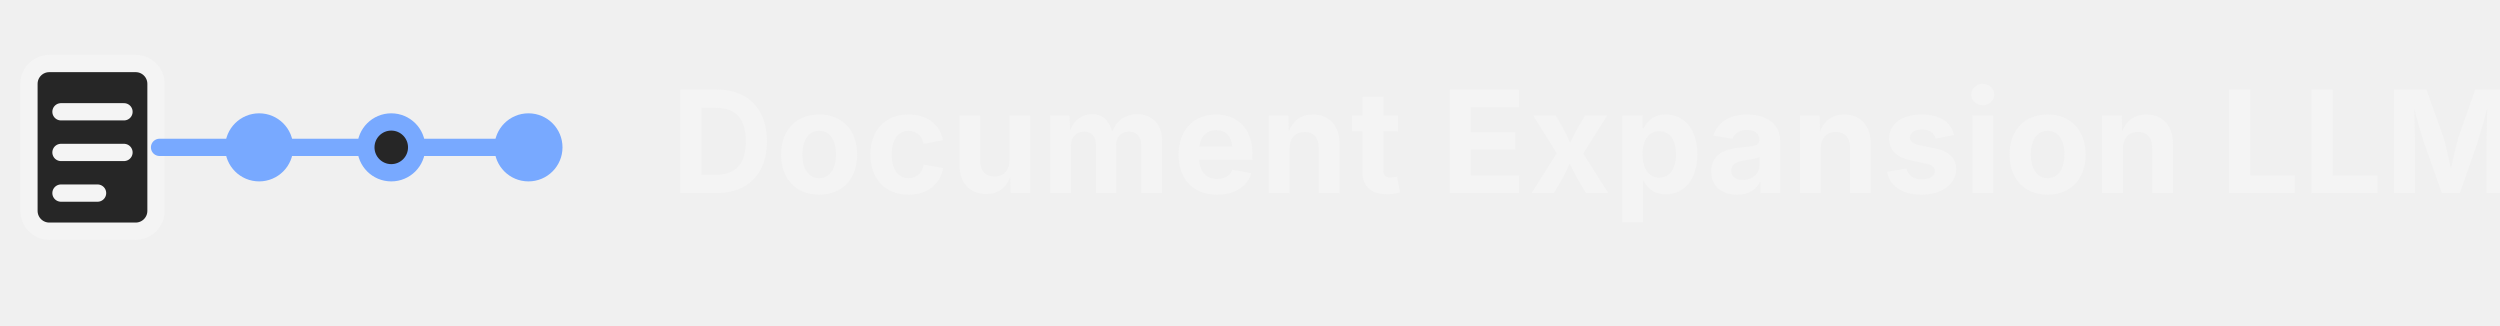
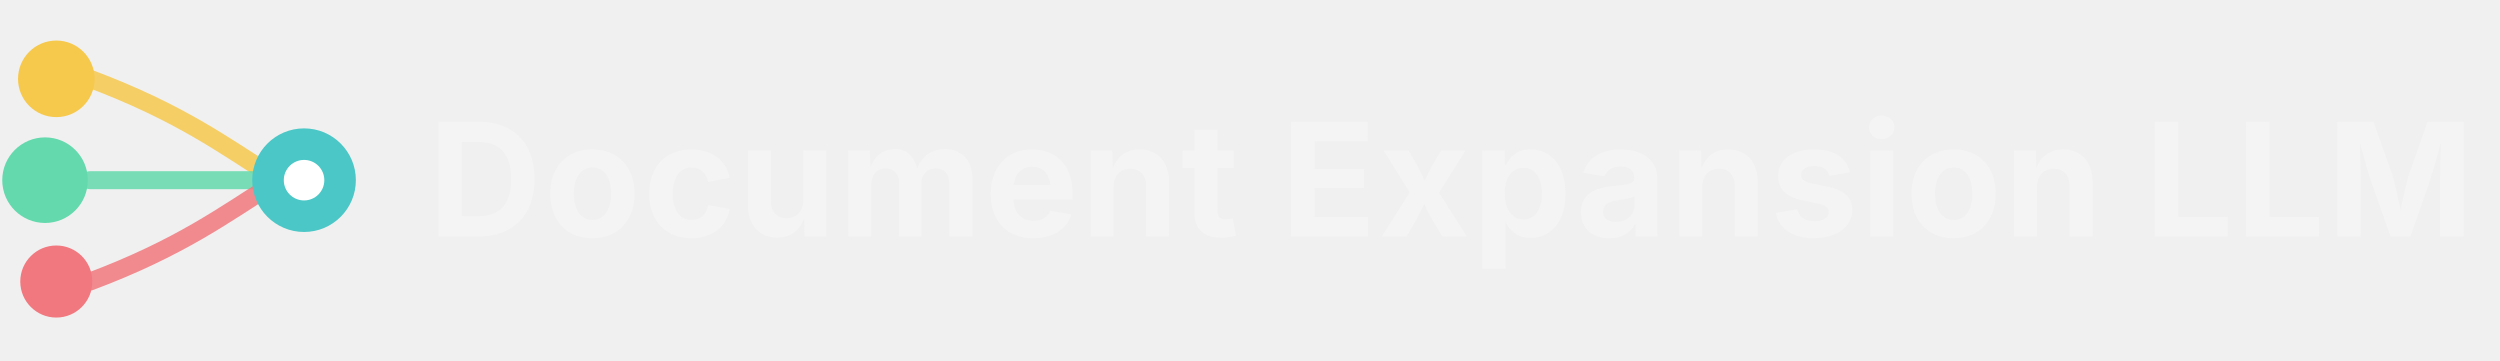
- <svg xmlns="http://www.w3.org/2000/svg" width="246" height="32" viewBox="0 0 246 32" fill="none">
-   <g stroke="#f4f4f4" stroke-width="1.7" stroke-linecap="round" stroke-linejoin="round">
-     <rect x="2.85" y="6.25" width="12.5" height="16.5" rx="2" fill="#262626" />
-     <path d="M6 11h6.2M6 15h6.2M6 19h3.6" />
-     <path d="M15.7 14.5h7.6" stroke="#78a9ff" />
-     <circle cx="25.5" cy="14.5" r="2.5" fill="#78a9ff" stroke="#78a9ff" />
-     <path d="M28 14.5h7.5" stroke="#78a9ff" />
-     <circle cx="38.5" cy="14.5" r="2.5" fill="#262626" stroke="#78a9ff" />
-     <path d="M41 14.5h8.5" stroke="#78a9ff" />
-     <circle cx="52" cy="14.5" r="2.5" fill="#78a9ff" stroke="#78a9ff" />
+ <svg xmlns="http://www.w3.org/2000/svg" width="222" height="32" viewBox="0 0 222 32" fill="none">
+   <g fill="none" stroke-linecap="round">
+     <path d="M8 7 C16 10, 20 13, 24 15.5" stroke="#f6c84c" stroke-width="1.6" opacity="0.85" />
+     <path d="M8 16 C16 16, 20 16, 23 16" stroke="#63d9ad" stroke-width="1.6" opacity="0.85" />
+     <path d="M8 25 C16 22, 20 19, 24 16.5" stroke="#f1787e" stroke-width="1.6" opacity="0.85" />
  </g>
-   <text x="66" y="19" font-family="Inter, -apple-system, 'Segoe UI', sans-serif" font-size="14" font-weight="650" letter-spacing="0.2" fill="#f4f4f4">Document Expansion LLM</text>
+   <circle cx="5" cy="7" r="3.4" fill="#f6c84c" />
+   <circle cx="4" cy="16" r="3.8" fill="#63d9ad" />
+   <circle cx="5" cy="25" r="3.2" fill="#f1787e" />
+   <circle cx="27" cy="16" r="4.6" fill="#4ac7c6" />
+   <circle cx="27" cy="16" r="1.8" fill="#ffffff" />
+   <text x="38" y="21" font-family="Inter, -apple-system, 'Segoe UI', sans-serif" font-size="14" font-weight="650" letter-spacing="0.2" fill="#f4f4f4">Document Expansion LLM</text>
</svg>
